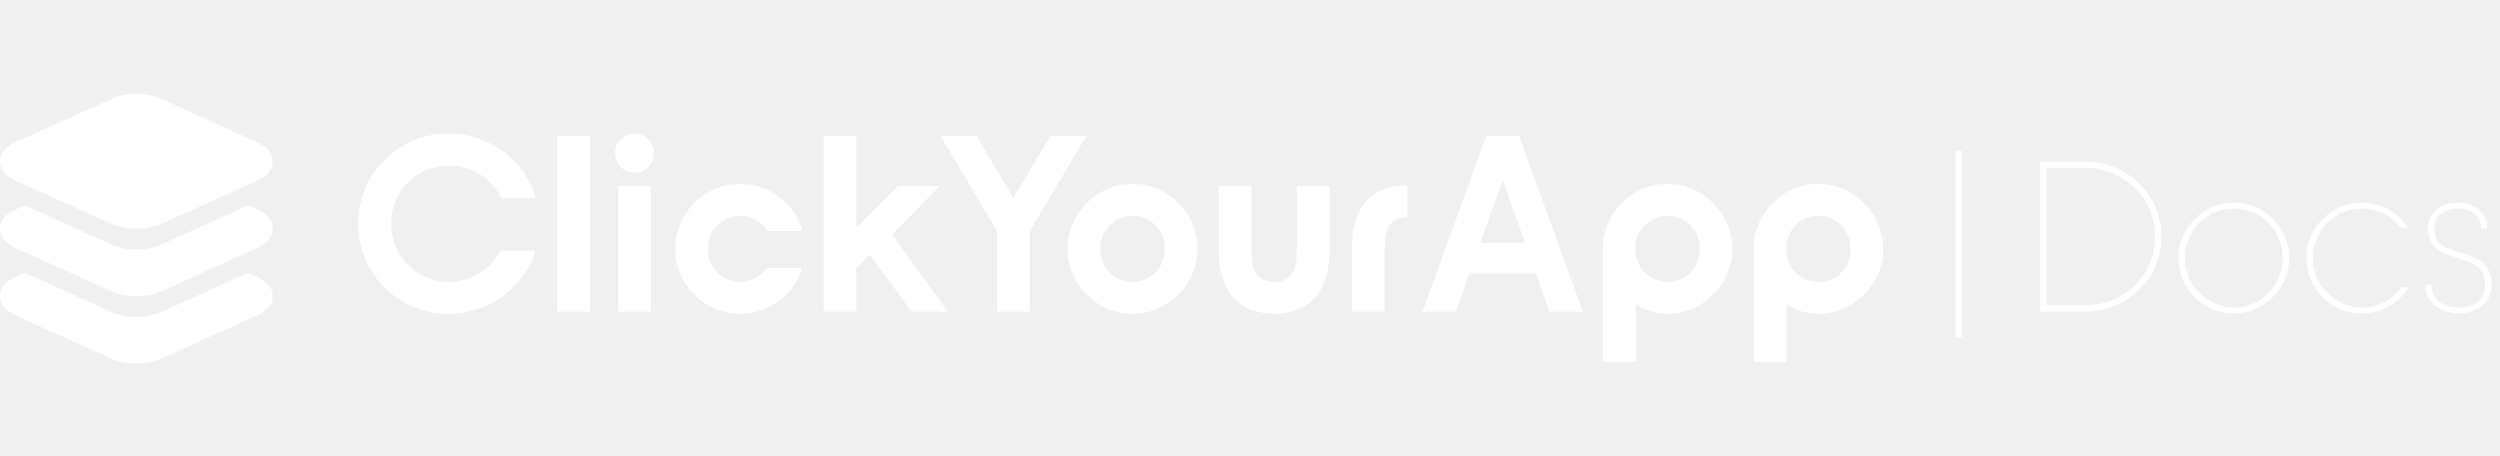
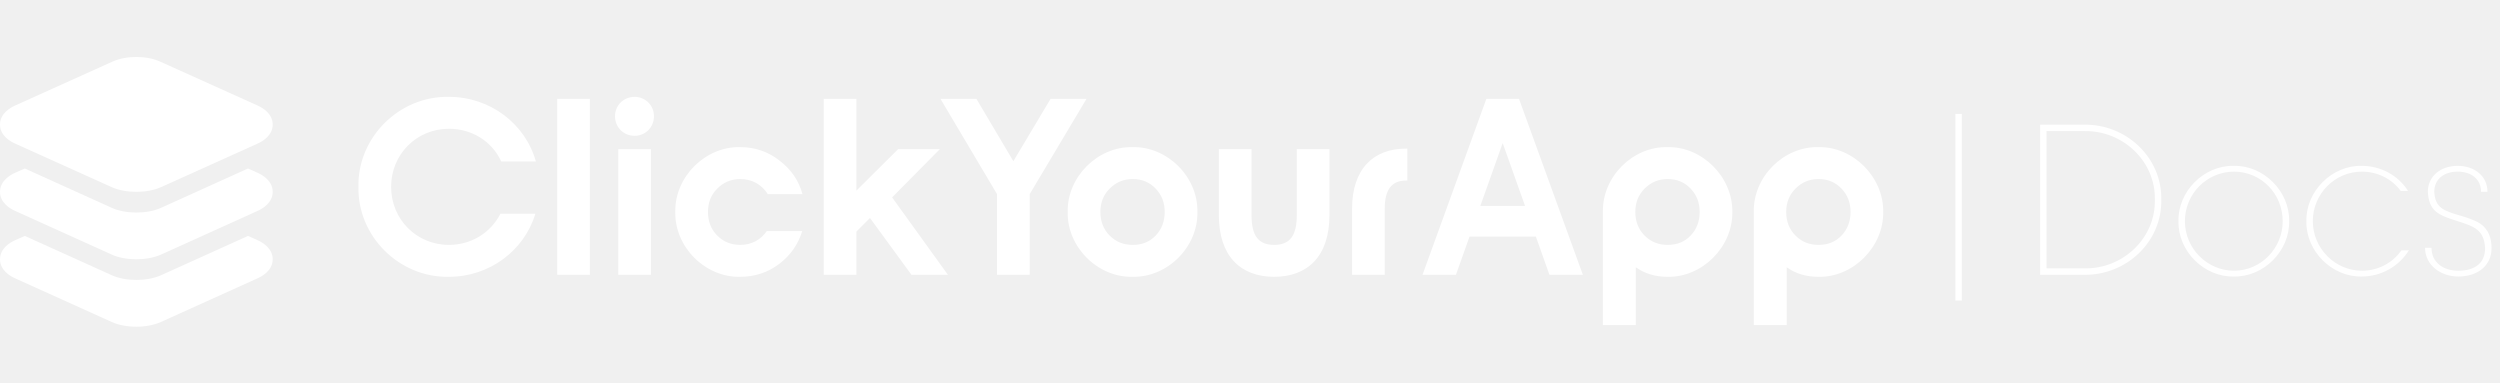
- <svg xmlns="http://www.w3.org/2000/svg" width="746" height="136" viewBox="0 0 746 136" fill="none">
-   <path d="M106.958 66.75C106.658 51.975 119.183 39.6 133.958 39.9C146.258 39.9 156.758 47.925 159.908 59.175H149.558C146.858 53.25 140.933 49.425 133.958 49.425C124.283 49.425 116.708 57.075 116.708 66.75C116.708 76.425 124.283 84.075 133.958 84.075C140.633 84.075 146.408 80.475 149.333 74.775H159.758C156.458 85.725 146.108 93.6 133.958 93.6C119.183 93.9 106.658 81.525 106.958 66.75ZM176.022 93H166.272V40.5H176.022V93ZM183.519 45.675C183.519 42.45 186.069 39.9 189.369 39.9C192.594 39.9 195.144 42.45 195.144 45.675C195.144 48.975 192.594 51.525 189.369 51.525C186.069 51.525 183.519 48.975 183.519 45.675ZM184.494 93V55.5H194.244V93H184.494ZM201.507 74.25C201.282 63.825 210.432 54.675 220.857 54.9C225.282 54.9 229.182 56.25 232.557 58.875C236.007 61.5 238.332 64.8 239.457 68.925H229.107C227.382 66.15 224.457 64.425 220.932 64.425C218.157 64.425 215.907 65.4 214.032 67.275C212.157 69.15 211.257 71.475 211.257 74.25C211.257 77.025 212.157 79.425 214.032 81.3C215.907 83.175 218.157 84.075 220.932 84.075C224.232 84.075 227.007 82.575 228.807 79.95H239.382C238.182 83.925 235.857 87.225 232.482 89.775C229.107 92.325 225.207 93.6 220.857 93.6C210.432 93.825 201.282 84.675 201.507 74.25ZM245.807 93V40.5H255.557V67.875L268.007 55.5H280.457L266.207 69.9L282.857 93H271.982L259.607 76.05L255.557 80.1V93H245.807ZM313.488 40.5H324.213L307.263 68.925V93H297.513V68.925L280.638 40.5H291.363L302.388 59.1L313.488 40.5ZM357.301 74.25C357.526 84.675 348.376 93.825 337.951 93.6C327.526 93.825 318.376 84.675 318.601 74.25C318.376 63.825 327.526 54.675 337.951 54.9C348.376 54.675 357.526 63.825 357.301 74.25ZM328.351 74.25C328.351 77.025 329.251 79.425 331.126 81.3C333.001 83.175 335.251 84.075 338.026 84.075C340.801 84.075 343.051 83.175 344.851 81.3C346.651 79.425 347.551 77.025 347.551 74.25C347.551 71.475 346.651 69.15 344.851 67.275C343.051 65.4 340.801 64.425 338.026 64.425C335.251 64.425 333.001 65.4 331.126 67.275C329.251 69.15 328.351 71.475 328.351 74.25ZM386.957 55.5H396.707V75.225C396.707 87.45 390.182 93.6 380.207 93.6C370.232 93.6 363.707 87.45 363.707 75.225V55.5H373.457V75.225C373.457 81.3 375.482 84.075 380.207 84.075C384.932 84.075 386.957 81.3 386.957 75.225V55.5ZM403.457 93V73.275C403.457 61.35 409.907 55.35 419.507 55.35H419.957V64.875H419.582C415.307 64.875 413.207 67.5 413.207 73.275V93H403.457ZM462.352 93L458.302 81.6H438.502L434.452 93H424.477L443.527 40.5H453.277L472.327 93H462.352ZM441.727 72.45H455.077L448.402 53.7L441.727 72.45ZM497.579 54.9C507.929 54.675 517.079 63.825 516.929 74.25C517.079 84.675 507.929 93.825 497.579 93.6C493.904 93.6 490.754 92.625 488.129 90.75V108H478.304V74.25C478.079 63.825 487.154 54.675 497.579 54.9ZM507.179 74.25C507.179 71.475 506.279 69.15 504.479 67.275C502.679 65.4 500.429 64.425 497.654 64.425C494.879 64.425 492.629 65.4 490.754 67.275C488.879 69.15 487.979 71.475 487.979 74.25C487.979 77.025 488.879 79.425 490.754 81.3C492.629 83.175 494.879 84.075 497.654 84.075C500.429 84.075 502.679 83.175 504.479 81.3C506.279 79.425 507.179 77.025 507.179 74.25ZM542.603 54.9C552.953 54.675 562.103 63.825 561.953 74.25C562.103 84.675 552.953 93.825 542.603 93.6C538.928 93.6 535.778 92.625 533.153 90.75V108H523.328V74.25C523.103 63.825 532.178 54.675 542.603 54.9ZM552.203 74.25C552.203 71.475 551.303 69.15 549.503 67.275C547.703 65.4 545.453 64.425 542.678 64.425C539.903 64.425 537.653 65.4 535.778 67.275C533.903 69.15 533.003 71.475 533.003 74.25C533.003 77.025 533.903 79.425 535.778 81.3C537.653 83.175 539.903 84.075 542.678 84.075C545.453 84.075 547.703 83.175 549.503 81.3C551.303 79.425 552.203 77.025 552.203 74.25ZM585.409 100.68H583.489V45H585.409V100.68ZM644.926 70.6C645.182 83.208 634.43 93.192 621.886 93H608.766V48.2H621.886C634.43 48.008 645.182 57.992 644.926 70.6ZM643.006 70.6C643.262 59.144 633.47 49.864 621.886 50.12H610.686V91.08H621.886C633.47 91.336 643.262 82.056 643.006 70.6ZM683.078 77C683.27 85.896 675.462 93.704 666.566 93.512C657.67 93.704 649.862 85.896 650.054 77C649.862 68.104 657.67 60.296 666.566 60.488C675.462 60.296 683.27 68.104 683.078 77ZM651.974 77C651.974 85.128 658.63 91.784 666.63 91.784C674.63 91.784 681.158 85.128 681.158 77C681.158 68.872 674.758 62.216 666.63 62.216C658.502 62.216 651.974 68.872 651.974 77ZM688.224 77C688.032 68.104 695.84 60.296 704.736 60.488C710.432 60.488 715.68 63.368 718.56 67.976H716.384C713.76 64.392 709.472 62.216 704.8 62.216C696.672 62.216 690.144 68.872 690.144 77C690.144 85.128 696.8 91.784 704.8 91.784C709.6 91.784 713.952 89.48 716.576 85.704H718.816C715.808 90.504 710.56 93.512 704.736 93.512C695.84 93.704 688.032 85.896 688.224 77ZM723.636 84.936H725.556C725.556 89.224 728.948 91.784 733.556 91.784C738.612 91.784 741.556 89.416 741.556 85.064C741.236 79.624 738.484 78.6 733.172 76.936C727.732 75.208 724.788 74.12 724.468 68.232C724.468 63.56 728.308 60.488 733.364 60.488C738.42 60.488 742.26 63.56 742.26 68.232H740.34C740.34 64.456 737.46 62.216 733.364 62.216C729.268 62.216 726.388 64.456 726.388 68.232C726.644 73.032 729.14 73.864 734.132 75.336C736.18 75.912 737.844 76.552 739.06 77.128C741.556 78.344 743.476 80.712 743.476 85.064C743.476 90.184 739.444 93.512 733.556 93.512C728.308 93.512 723.636 90.12 723.636 84.936Z" fill="white" />
-   <path d="M40.688 68.245C38.053 68.245 35.418 67.783 33.364 66.858L4.413 53.8C3.089 53.204 0 51.46 0 48.169C0 44.878 3.089 43.138 4.417 42.535L33.618 29.364C37.642 27.545 43.714 27.545 47.739 29.364L76.958 42.535C78.286 43.133 81.375 44.876 81.375 48.169C81.375 51.462 78.286 53.2 76.958 53.801L48.007 66.858C45.957 67.783 43.322 68.245 40.688 68.245Z" fill="white" />
-   <path d="M76.946 62.597L73.995 61.28L66.411 64.712L48.023 73.032C45.969 73.961 43.328 74.423 40.699 74.423C38.07 74.423 35.431 73.961 33.379 73.032L14.978 64.712L7.392 61.28L4.415 62.603C3.089 63.201 0 64.956 0 68.245C0 71.535 3.089 73.291 4.413 73.889L33.364 86.975C35.406 87.904 38.045 88.368 40.688 88.368C43.33 88.368 45.957 87.904 48.011 86.977L76.936 73.895C78.269 73.297 81.375 71.552 81.375 68.245C81.375 64.939 78.29 63.201 76.946 62.597Z" fill="white" />
-   <path d="M76.946 82.718L73.995 81.402L66.411 84.833L48.023 93.143C45.969 94.068 43.328 94.532 40.699 94.532C38.07 94.532 35.431 94.07 33.379 93.143L14.978 84.823L7.392 81.402L4.415 82.726C3.089 83.324 0 85.079 0 88.368C0 91.657 3.089 93.412 4.413 94.008L33.364 107.086C35.406 108.011 38.054 108.49 40.688 108.49C43.321 108.49 45.946 108.011 47.999 107.084L76.935 94.01C78.269 93.414 81.375 91.669 81.375 88.368C81.375 85.067 78.29 83.324 76.946 82.718Z" fill="white" />
+ <svg xmlns="http://www.w3.org/2000/svg" width="746" height="114" viewBox="0 0 746 114" fill="none">
+   <path d="M106.958 55.75C106.658 40.975 119.183 28.6 133.958 28.9C146.258 28.9 156.758 36.925 159.908 48.175H149.558C146.858 42.25 140.933 38.425 133.958 38.425C124.283 38.425 116.708 46.075 116.708 55.75C116.708 65.425 124.283 73.075 133.958 73.075C140.633 73.075 146.408 69.475 149.333 63.775H159.758C156.458 74.725 146.108 82.6 133.958 82.6C119.183 82.9 106.658 70.525 106.958 55.75ZM176.022 82H166.272V29.5H176.022V82ZM183.519 34.675C183.519 31.45 186.069 28.9 189.369 28.9C192.594 28.9 195.144 31.45 195.144 34.675C195.144 37.975 192.594 40.525 189.369 40.525C186.069 40.525 183.519 37.975 183.519 34.675ZM184.494 82V44.5H194.244V82H184.494ZM201.507 63.25C201.282 52.825 210.432 43.675 220.857 43.9C225.282 43.9 229.182 45.25 232.557 47.875C236.007 50.5 238.332 53.8 239.457 57.925H229.107C227.382 55.15 224.457 53.425 220.932 53.425C218.157 53.425 215.907 54.4 214.032 56.275C212.157 58.15 211.257 60.475 211.257 63.25C211.257 66.025 212.157 68.425 214.032 70.3C215.907 72.175 218.157 73.075 220.932 73.075C224.232 73.075 227.007 71.575 228.807 68.95H239.382C238.182 72.925 235.857 76.225 232.482 78.775C229.107 81.325 225.207 82.6 220.857 82.6C210.432 82.825 201.282 73.675 201.507 63.25ZM245.807 82V29.5H255.557V56.875L268.007 44.5H280.457L266.207 58.9L282.857 82H271.982L259.607 65.05L255.557 69.1V82H245.807ZM313.488 29.5H324.213L307.263 57.925V82H297.513V57.925L280.638 29.5H291.363L302.388 48.1L313.488 29.5ZM357.301 63.25C357.526 73.675 348.376 82.825 337.951 82.6C327.526 82.825 318.376 73.675 318.601 63.25C318.376 52.825 327.526 43.675 337.951 43.9C348.376 43.675 357.526 52.825 357.301 63.25ZM328.351 63.25C328.351 66.025 329.251 68.425 331.126 70.3C333.001 72.175 335.251 73.075 338.026 73.075C340.801 73.075 343.051 72.175 344.851 70.3C346.651 68.425 347.551 66.025 347.551 63.25C347.551 60.475 346.651 58.15 344.851 56.275C343.051 54.4 340.801 53.425 338.026 53.425C335.251 53.425 333.001 54.4 331.126 56.275C329.251 58.15 328.351 60.475 328.351 63.25ZM386.957 44.5H396.707V64.225C396.707 76.45 390.182 82.6 380.207 82.6C370.232 82.6 363.707 76.45 363.707 64.225V44.5H373.457V64.225C373.457 70.3 375.482 73.075 380.207 73.075C384.932 73.075 386.957 70.3 386.957 64.225V44.5ZM403.457 82V62.275C403.457 50.35 409.907 44.35 419.507 44.35H419.957V53.875H419.582C415.307 53.875 413.207 56.5 413.207 62.275V82H403.457ZM462.352 82L458.302 70.6H438.502L434.452 82H424.477L443.527 29.5H453.277L472.327 82H462.352ZM441.727 61.45H455.077L448.402 42.7L441.727 61.45ZM497.579 43.9C507.929 43.675 517.079 52.825 516.929 63.25C517.079 73.675 507.929 82.825 497.579 82.6C493.904 82.6 490.754 81.625 488.129 79.75V97H478.304V63.25C478.079 52.825 487.154 43.675 497.579 43.9ZM507.179 63.25C507.179 60.475 506.279 58.15 504.479 56.275C502.679 54.4 500.429 53.425 497.654 53.425C494.879 53.425 492.629 54.4 490.754 56.275C488.879 58.15 487.979 60.475 487.979 63.25C487.979 66.025 488.879 68.425 490.754 70.3C492.629 72.175 494.879 73.075 497.654 73.075C500.429 73.075 502.679 72.175 504.479 70.3C506.279 68.425 507.179 66.025 507.179 63.25ZM542.603 43.9C552.953 43.675 562.103 52.825 561.953 63.25C562.103 73.675 552.953 82.825 542.603 82.6C538.928 82.6 535.778 81.625 533.153 79.75V97H523.328V63.25C523.103 52.825 532.178 43.675 542.603 43.9ZM552.203 63.25C552.203 60.475 551.303 58.15 549.503 56.275C547.703 54.4 545.453 53.425 542.678 53.425C539.903 53.425 537.653 54.4 535.778 56.275C533.903 58.15 533.003 60.475 533.003 63.25C533.003 66.025 533.903 68.425 535.778 70.3C537.653 72.175 539.903 73.075 542.678 73.075C545.453 73.075 547.703 72.175 549.503 70.3C551.303 68.425 552.203 66.025 552.203 63.25ZM585.409 89.68H583.489V34H585.409V89.68ZM644.926 59.6C645.182 72.208 634.43 82.192 621.886 82H608.766V37.2H621.886C634.43 37.008 645.182 46.992 644.926 59.6ZM643.006 59.6C643.262 48.144 633.47 38.864 621.886 39.12H610.686V80.08H621.886C633.47 80.336 643.262 71.056 643.006 59.6ZM683.078 66C683.27 74.896 675.462 82.704 666.566 82.512C657.67 82.704 649.862 74.896 650.054 66C649.862 57.104 657.67 49.296 666.566 49.488C675.462 49.296 683.27 57.104 683.078 66ZM651.974 66C651.974 74.128 658.63 80.784 666.63 80.784C674.63 80.784 681.158 74.128 681.158 66C681.158 57.872 674.758 51.216 666.63 51.216C658.502 51.216 651.974 57.872 651.974 66ZM688.224 66C688.032 57.104 695.84 49.296 704.736 49.488C710.432 49.488 715.68 52.368 718.56 56.976H716.384C713.76 53.392 709.472 51.216 704.8 51.216C696.672 51.216 690.144 57.872 690.144 66C690.144 74.128 696.8 80.784 704.8 80.784C709.6 80.784 713.952 78.48 716.576 74.704H718.816C715.808 79.504 710.56 82.512 704.736 82.512C695.84 82.704 688.032 74.896 688.224 66ZM723.636 73.936H725.556C725.556 78.224 728.948 80.784 733.556 80.784C738.612 80.784 741.556 78.416 741.556 74.064C741.236 68.624 738.484 67.6 733.172 65.936C727.732 64.208 724.788 63.12 724.468 57.232C724.468 52.56 728.308 49.488 733.364 49.488C738.42 49.488 742.26 52.56 742.26 57.232H740.34C740.34 53.456 737.46 51.216 733.364 51.216C729.268 51.216 726.388 53.456 726.388 57.232C726.644 62.032 729.14 62.864 734.132 64.336C736.18 64.912 737.844 65.552 739.06 66.128C741.556 67.344 743.476 69.712 743.476 74.064C743.476 79.184 739.444 82.512 733.556 82.512C728.308 82.512 723.636 79.12 723.636 73.936Z" fill="white" />
+   <path d="M40.688 57.245C38.053 57.245 35.418 56.783 33.364 55.858L4.413 42.8C3.089 42.204 0 40.46 0 37.169C0 33.878 3.089 32.138 4.417 31.535L33.618 18.364C37.642 16.545 43.714 16.545 47.739 18.364L76.958 31.535C78.286 32.133 81.375 33.876 81.375 37.169C81.375 40.462 78.286 42.2 76.958 42.801L48.007 55.858C45.957 56.783 43.322 57.245 40.688 57.245Z" fill="white" />
+   <path d="M76.946 51.597L73.995 50.28L66.411 53.712L48.023 62.032C45.969 62.961 43.328 63.423 40.699 63.423C38.07 63.423 35.431 62.961 33.379 62.032L14.978 53.712L7.392 50.28L4.415 51.603C3.089 52.201 0 53.956 0 57.245C0 60.535 3.089 62.291 4.413 62.889L33.364 75.975C35.406 76.904 38.045 77.368 40.688 77.368C43.33 77.368 45.957 76.904 48.011 75.977L76.936 62.895C78.269 62.297 81.375 60.552 81.375 57.245C81.375 53.939 78.29 52.201 76.946 51.597Z" fill="white" />
+   <path d="M76.946 71.718L73.995 70.402L66.411 73.833L48.023 82.143C45.969 83.068 43.328 83.532 40.699 83.532C38.07 83.532 35.431 83.07 33.379 82.143L14.978 73.823L7.392 70.402L4.415 71.726C3.089 72.324 0 74.079 0 77.368C0 80.657 3.089 82.412 4.413 83.008L33.364 96.086C35.406 97.011 38.054 97.49 40.688 97.49C43.321 97.49 45.946 97.011 47.999 96.084L76.935 83.01C78.269 82.414 81.375 80.669 81.375 77.368C81.375 74.067 78.29 72.324 76.946 71.718Z" fill="white" />
</svg>
